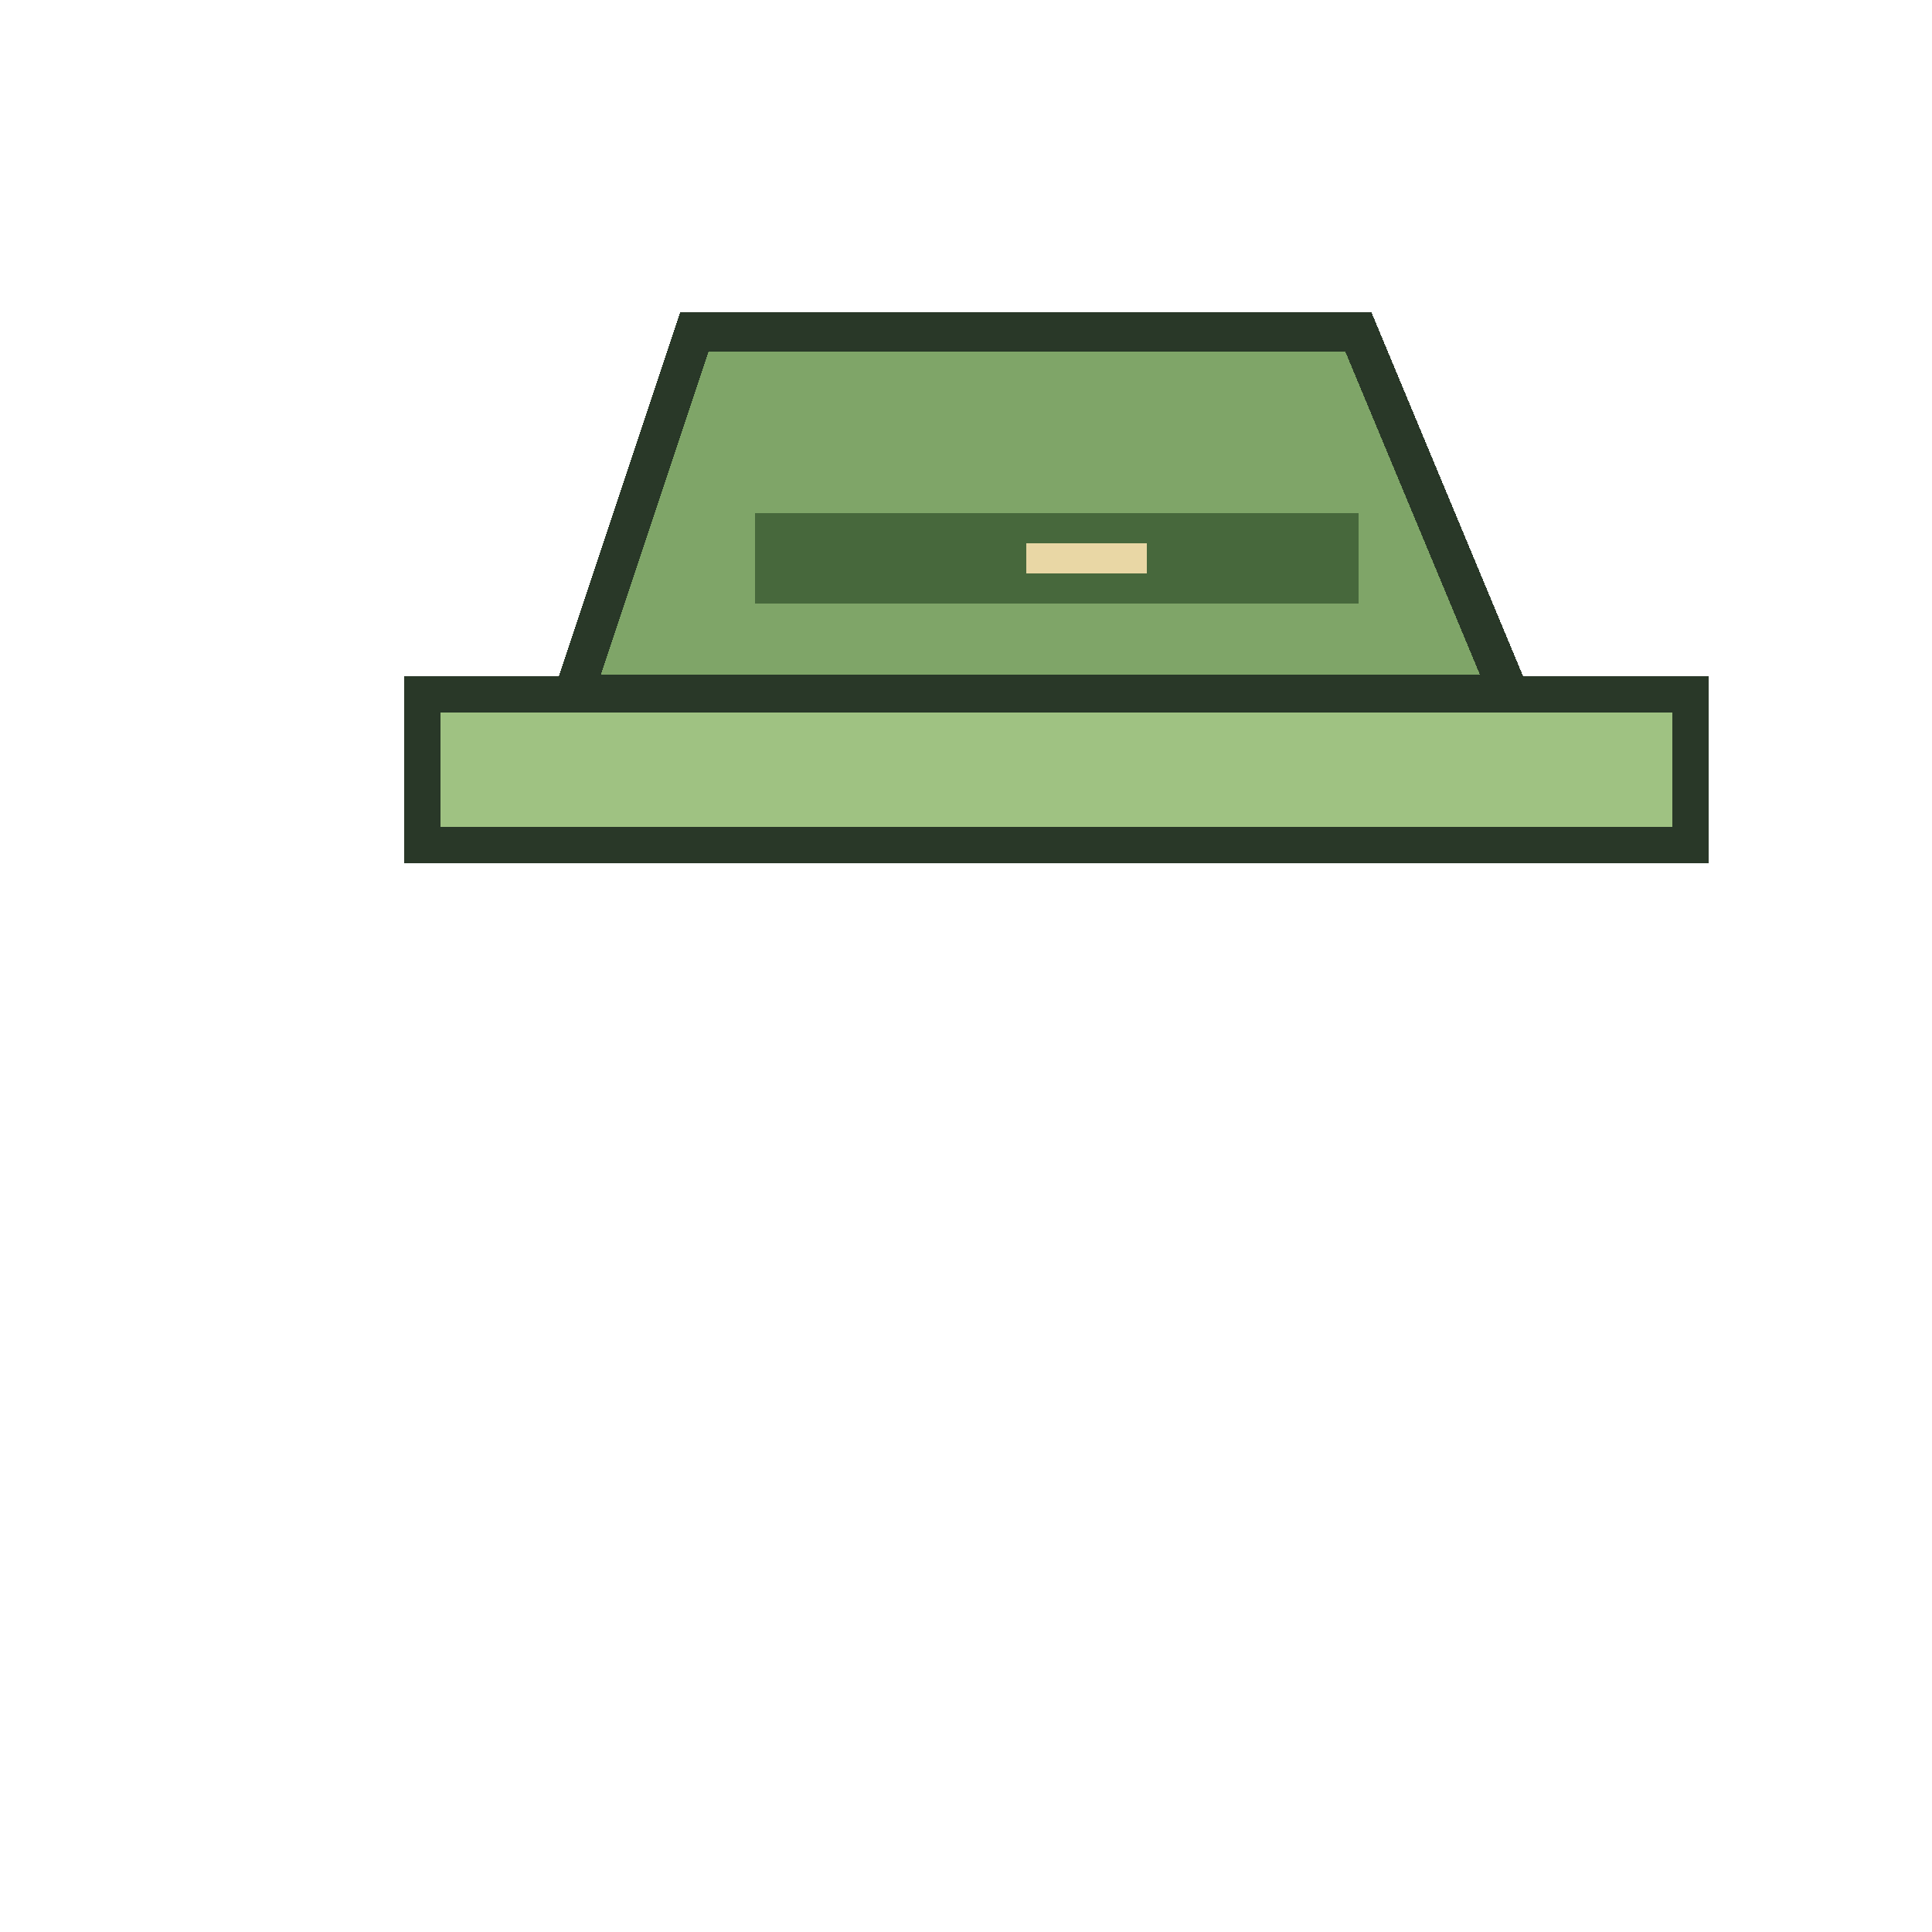
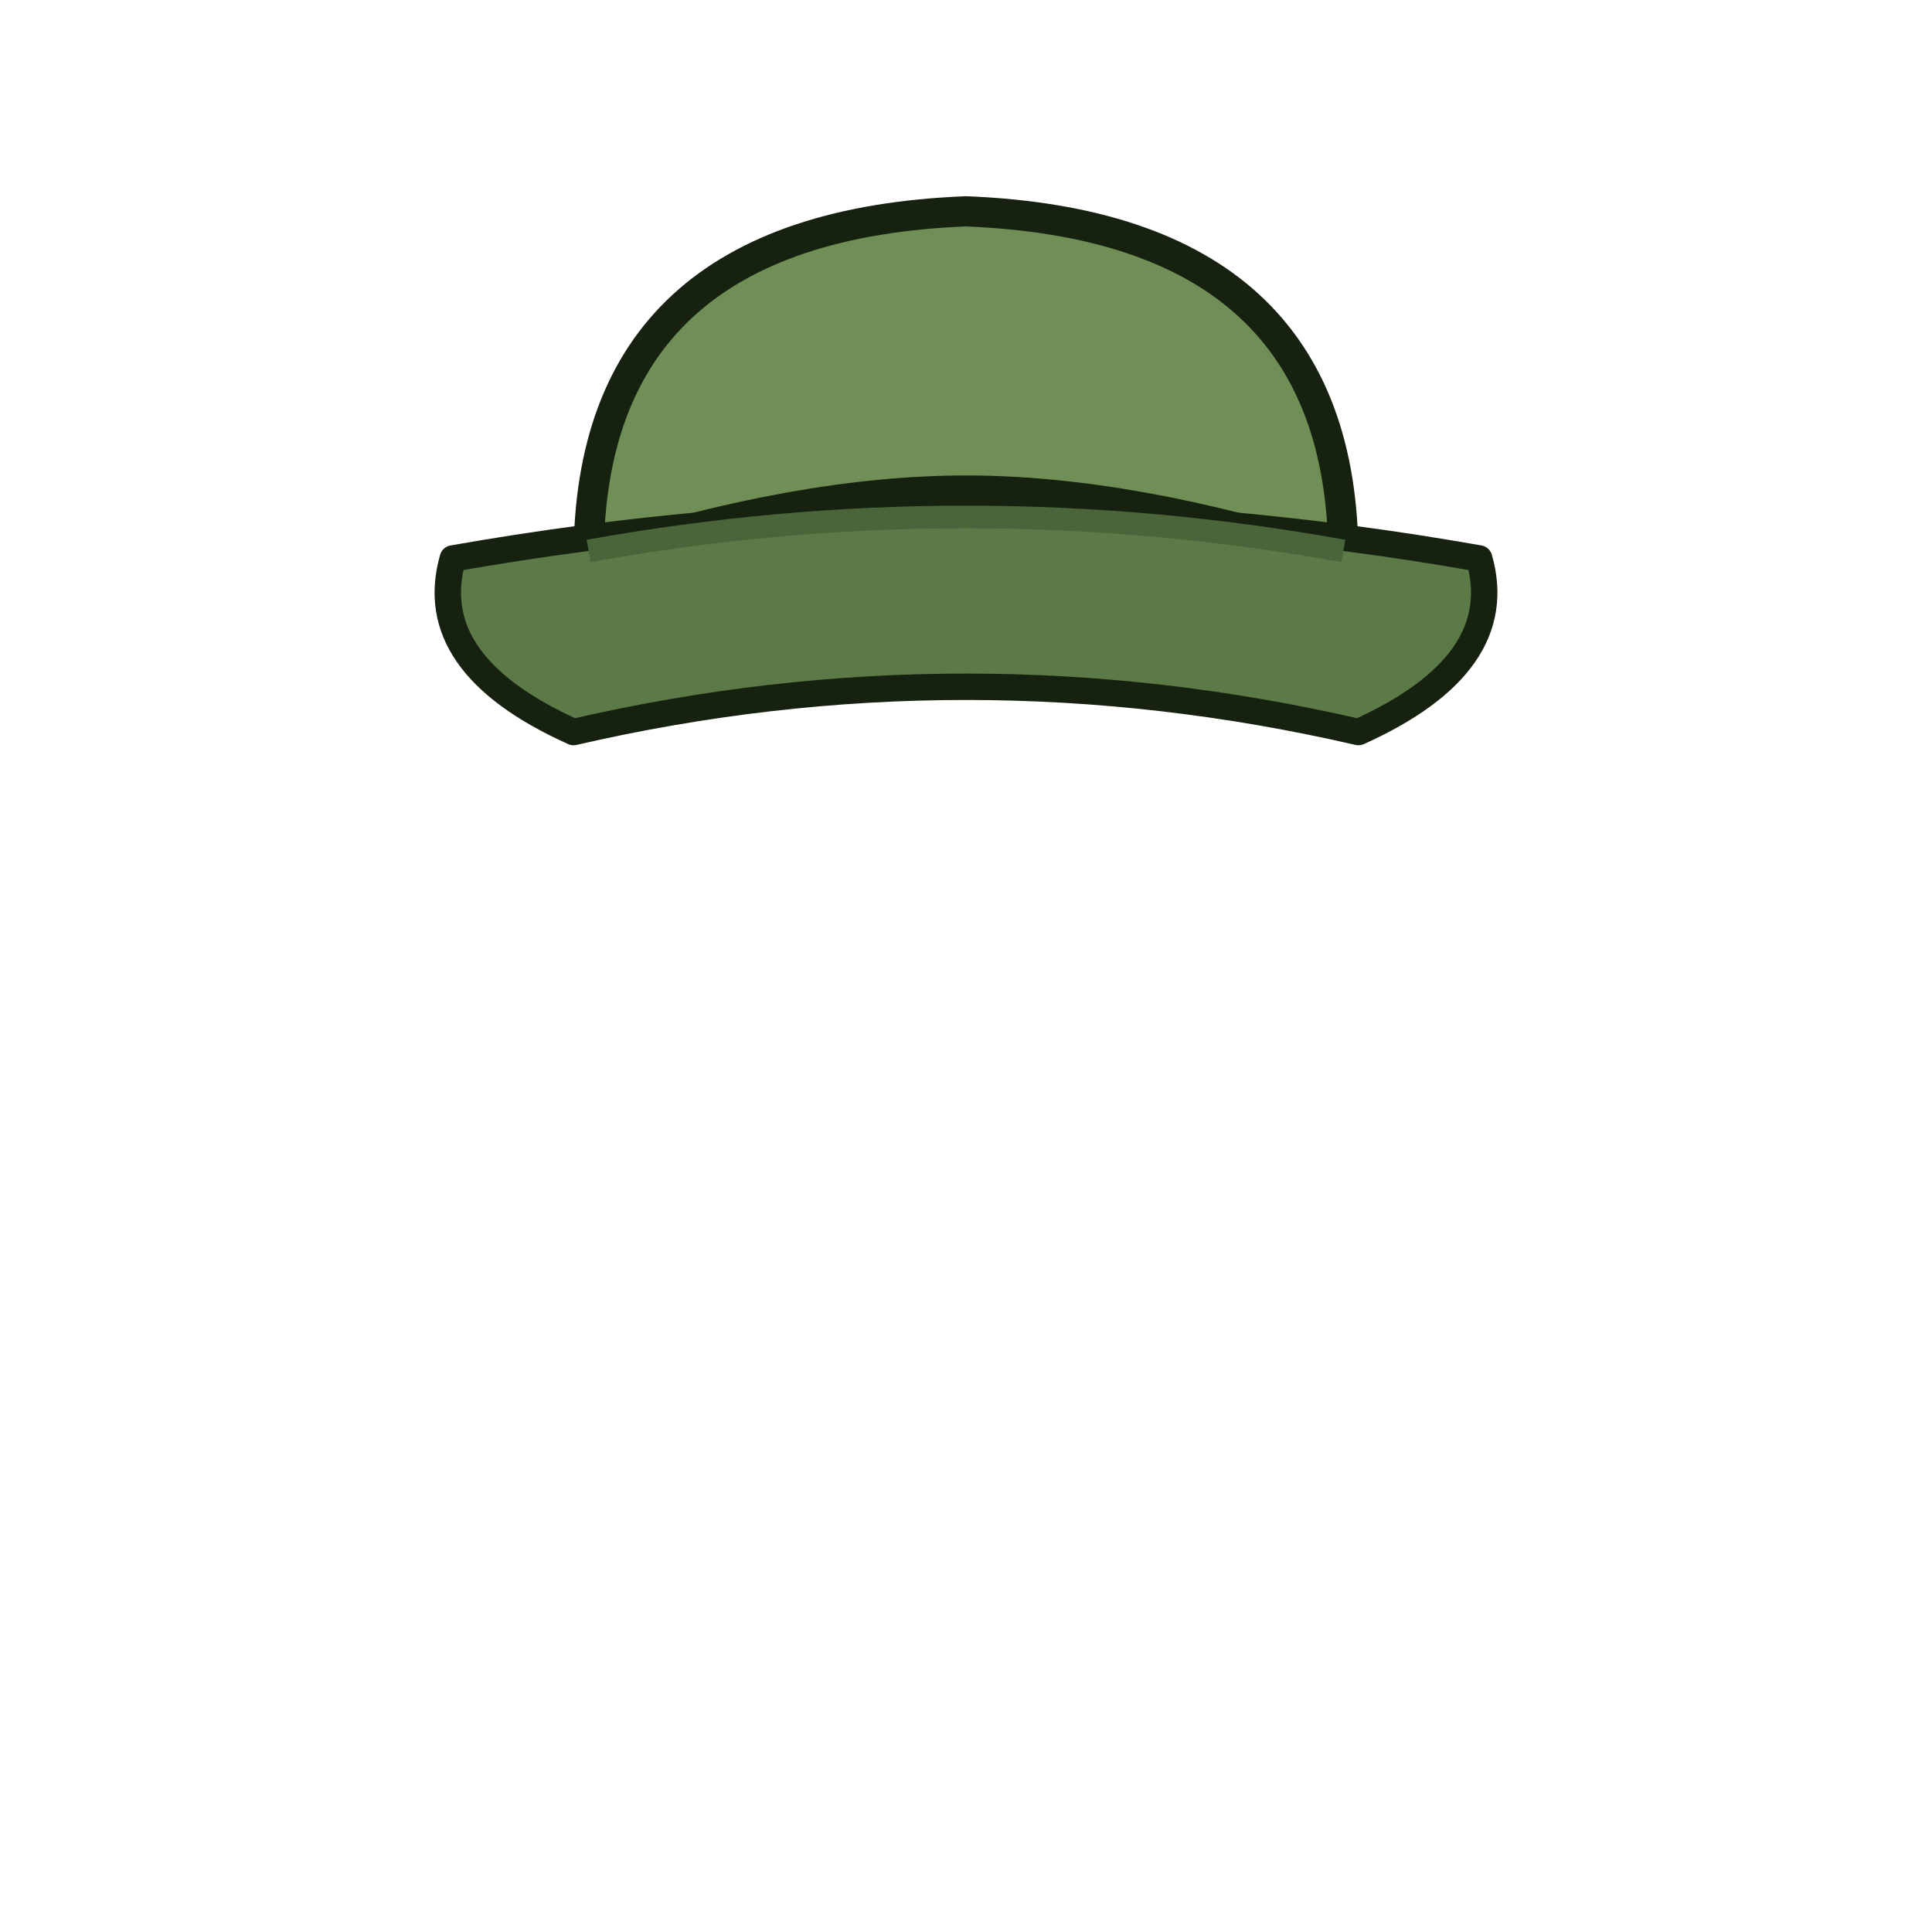
- <svg xmlns="http://www.w3.org/2000/svg" width="64" height="64" viewBox="0 0 64 64" shape-rendering="crispEdges" aria-hidden="true">
-   <path d="M19 23l4-12h22l5 12z" fill="#7fa568" stroke="#293828" stroke-width="1.3" stroke-linejoin="miter" />
-   <path d="M14 23h42v5H14z" fill="#9fc282" stroke="#293828" stroke-width="1.2" stroke-linejoin="miter" />
-   <path d="M25 17h20v3H25z" fill="#47683c" />
-   <rect x="34" y="18" width="4" height="1" fill="#e9d7a5" />
+ <svg xmlns="http://www.w3.org/2000/svg" width="512" height="512" viewBox="0 0 512 512" aria-hidden="true">
+   <path d="M156 148 Q156 60 256 56 Q356 60 356 148 Q300 130 256 130 Q212 130 156 148 Z" fill="#6f8f57" stroke="#16210f" stroke-width="8" stroke-linejoin="round" />
+   <path d="M120 148 Q256 124 392 148 Q400 176 360 194 Q256 170 152 194 Q112 176 120 148 Z" fill="#5c7a47" stroke="#16210f" stroke-width="7" stroke-linejoin="round" />
+   <path d="M156 146 Q256 128 356 146" fill="none" stroke="#4a6539" stroke-width="6" />
</svg>
